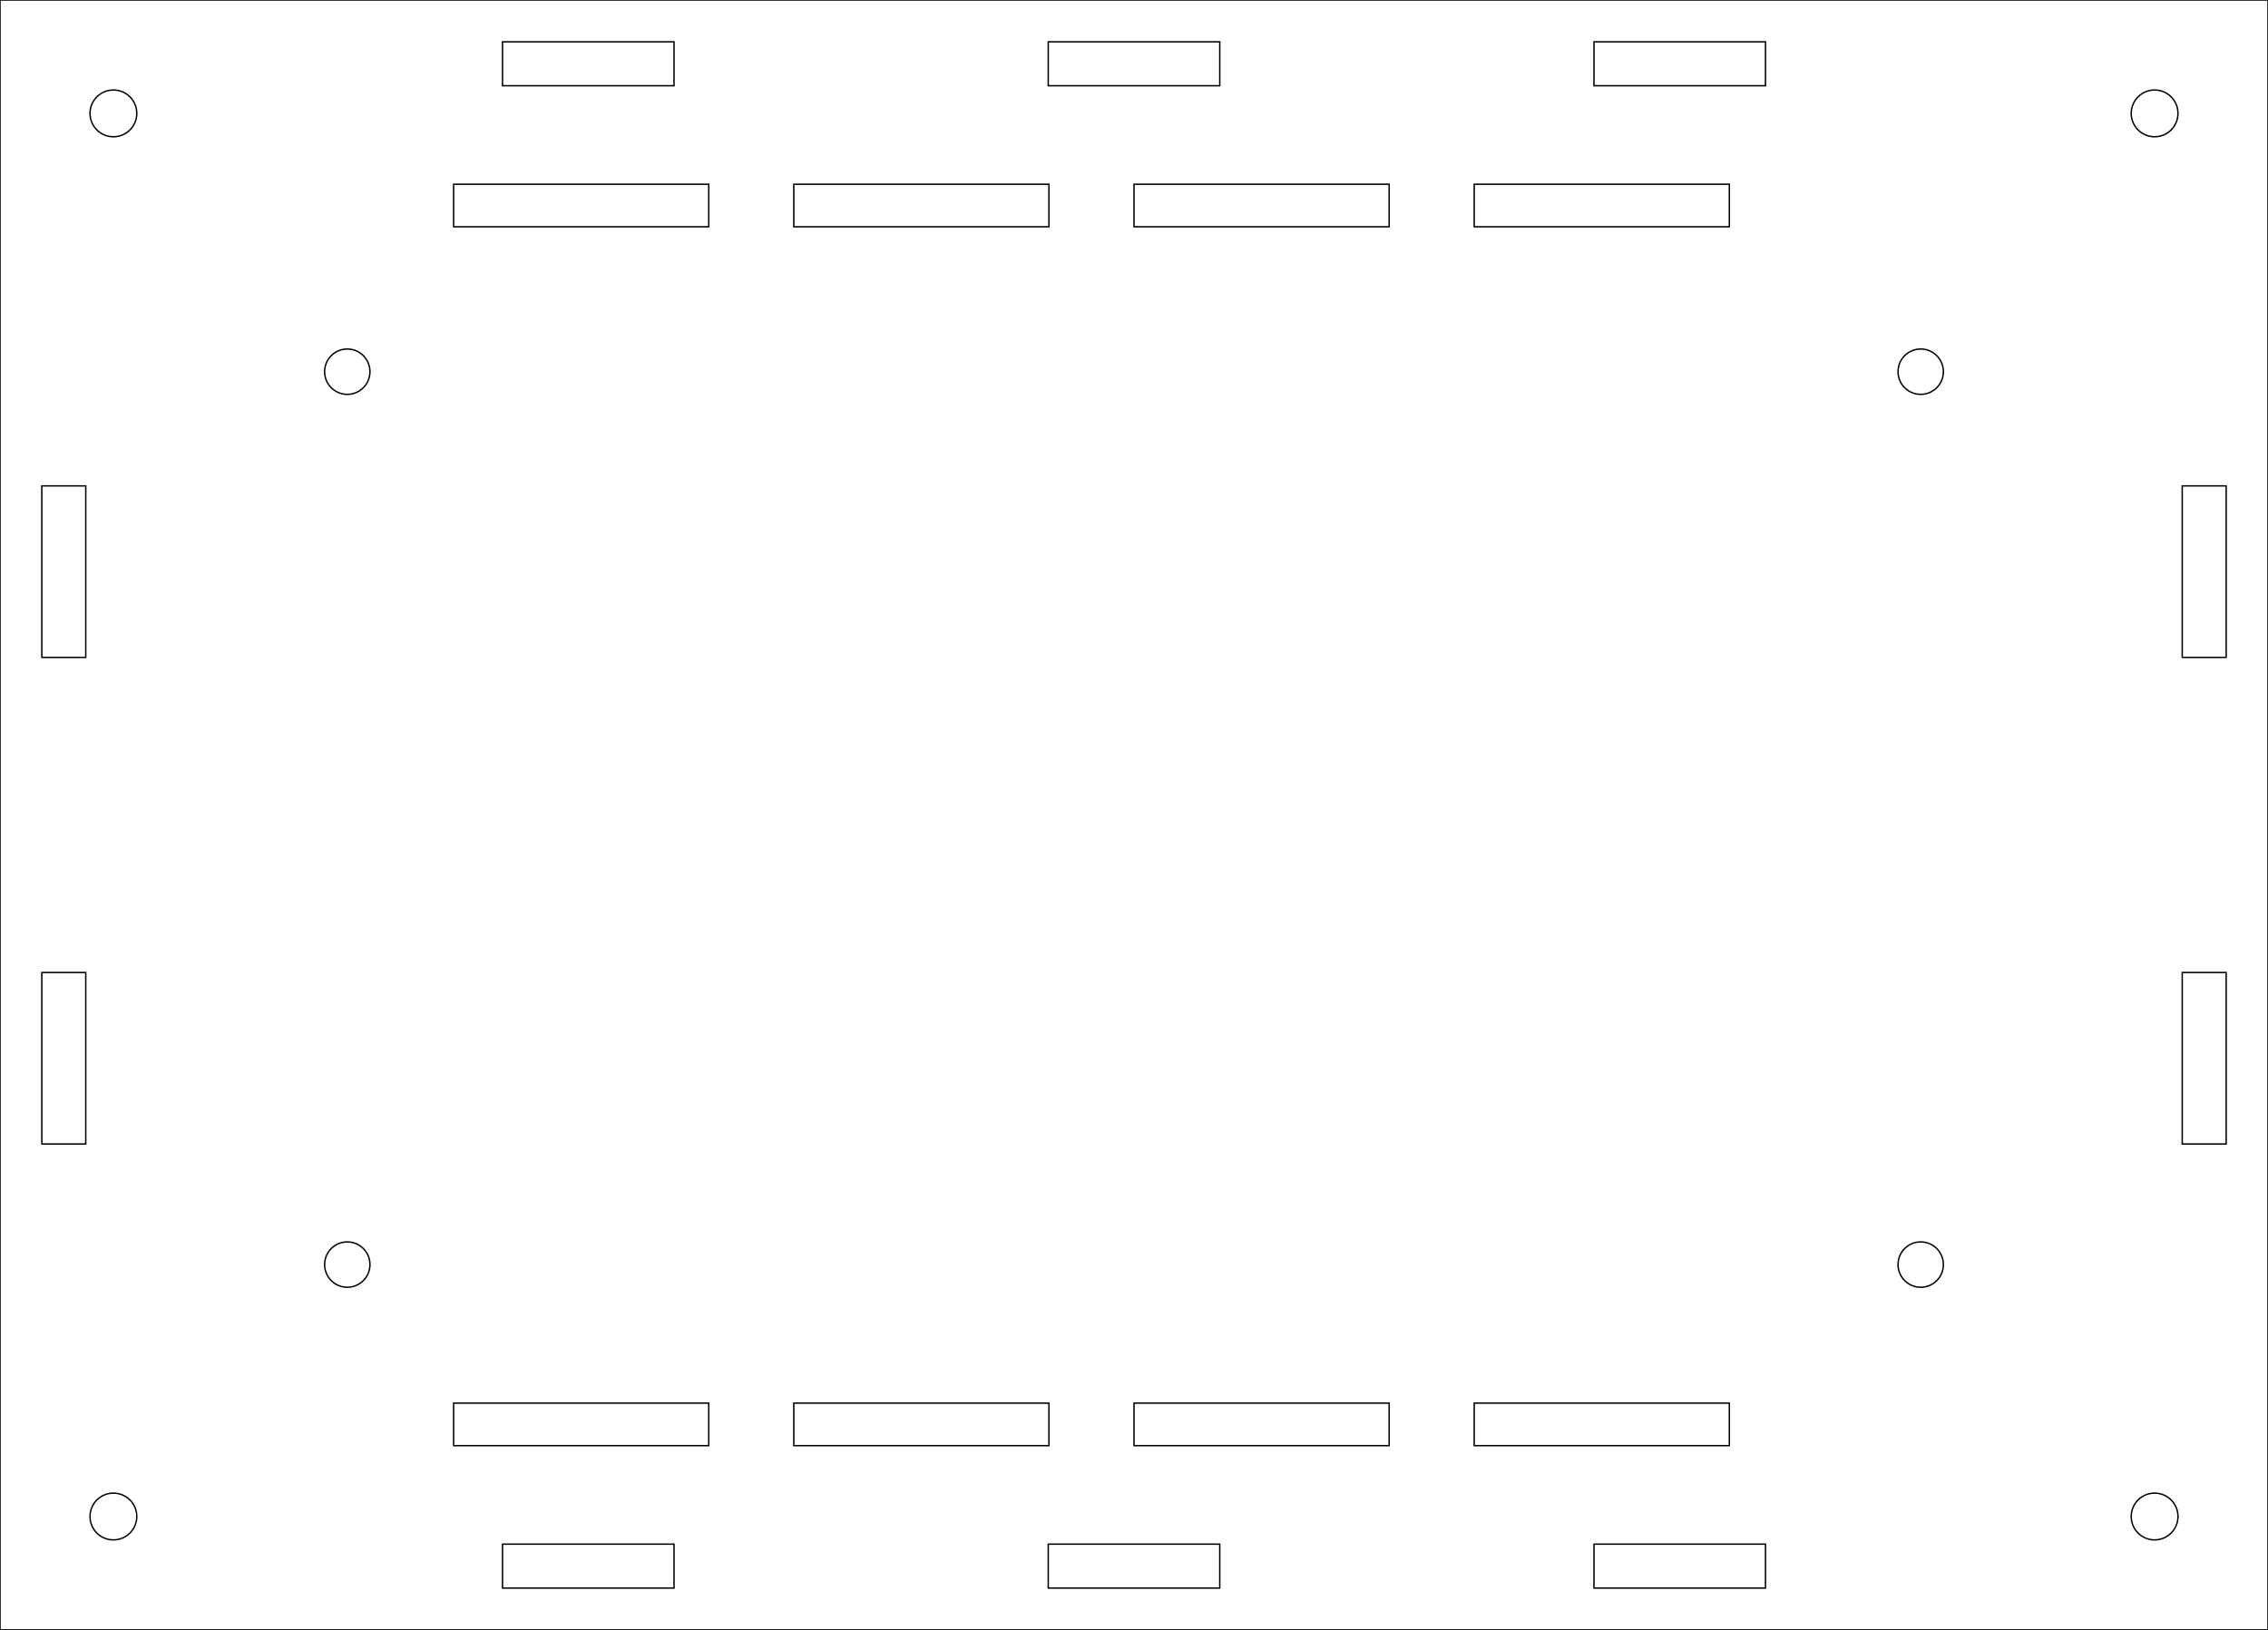
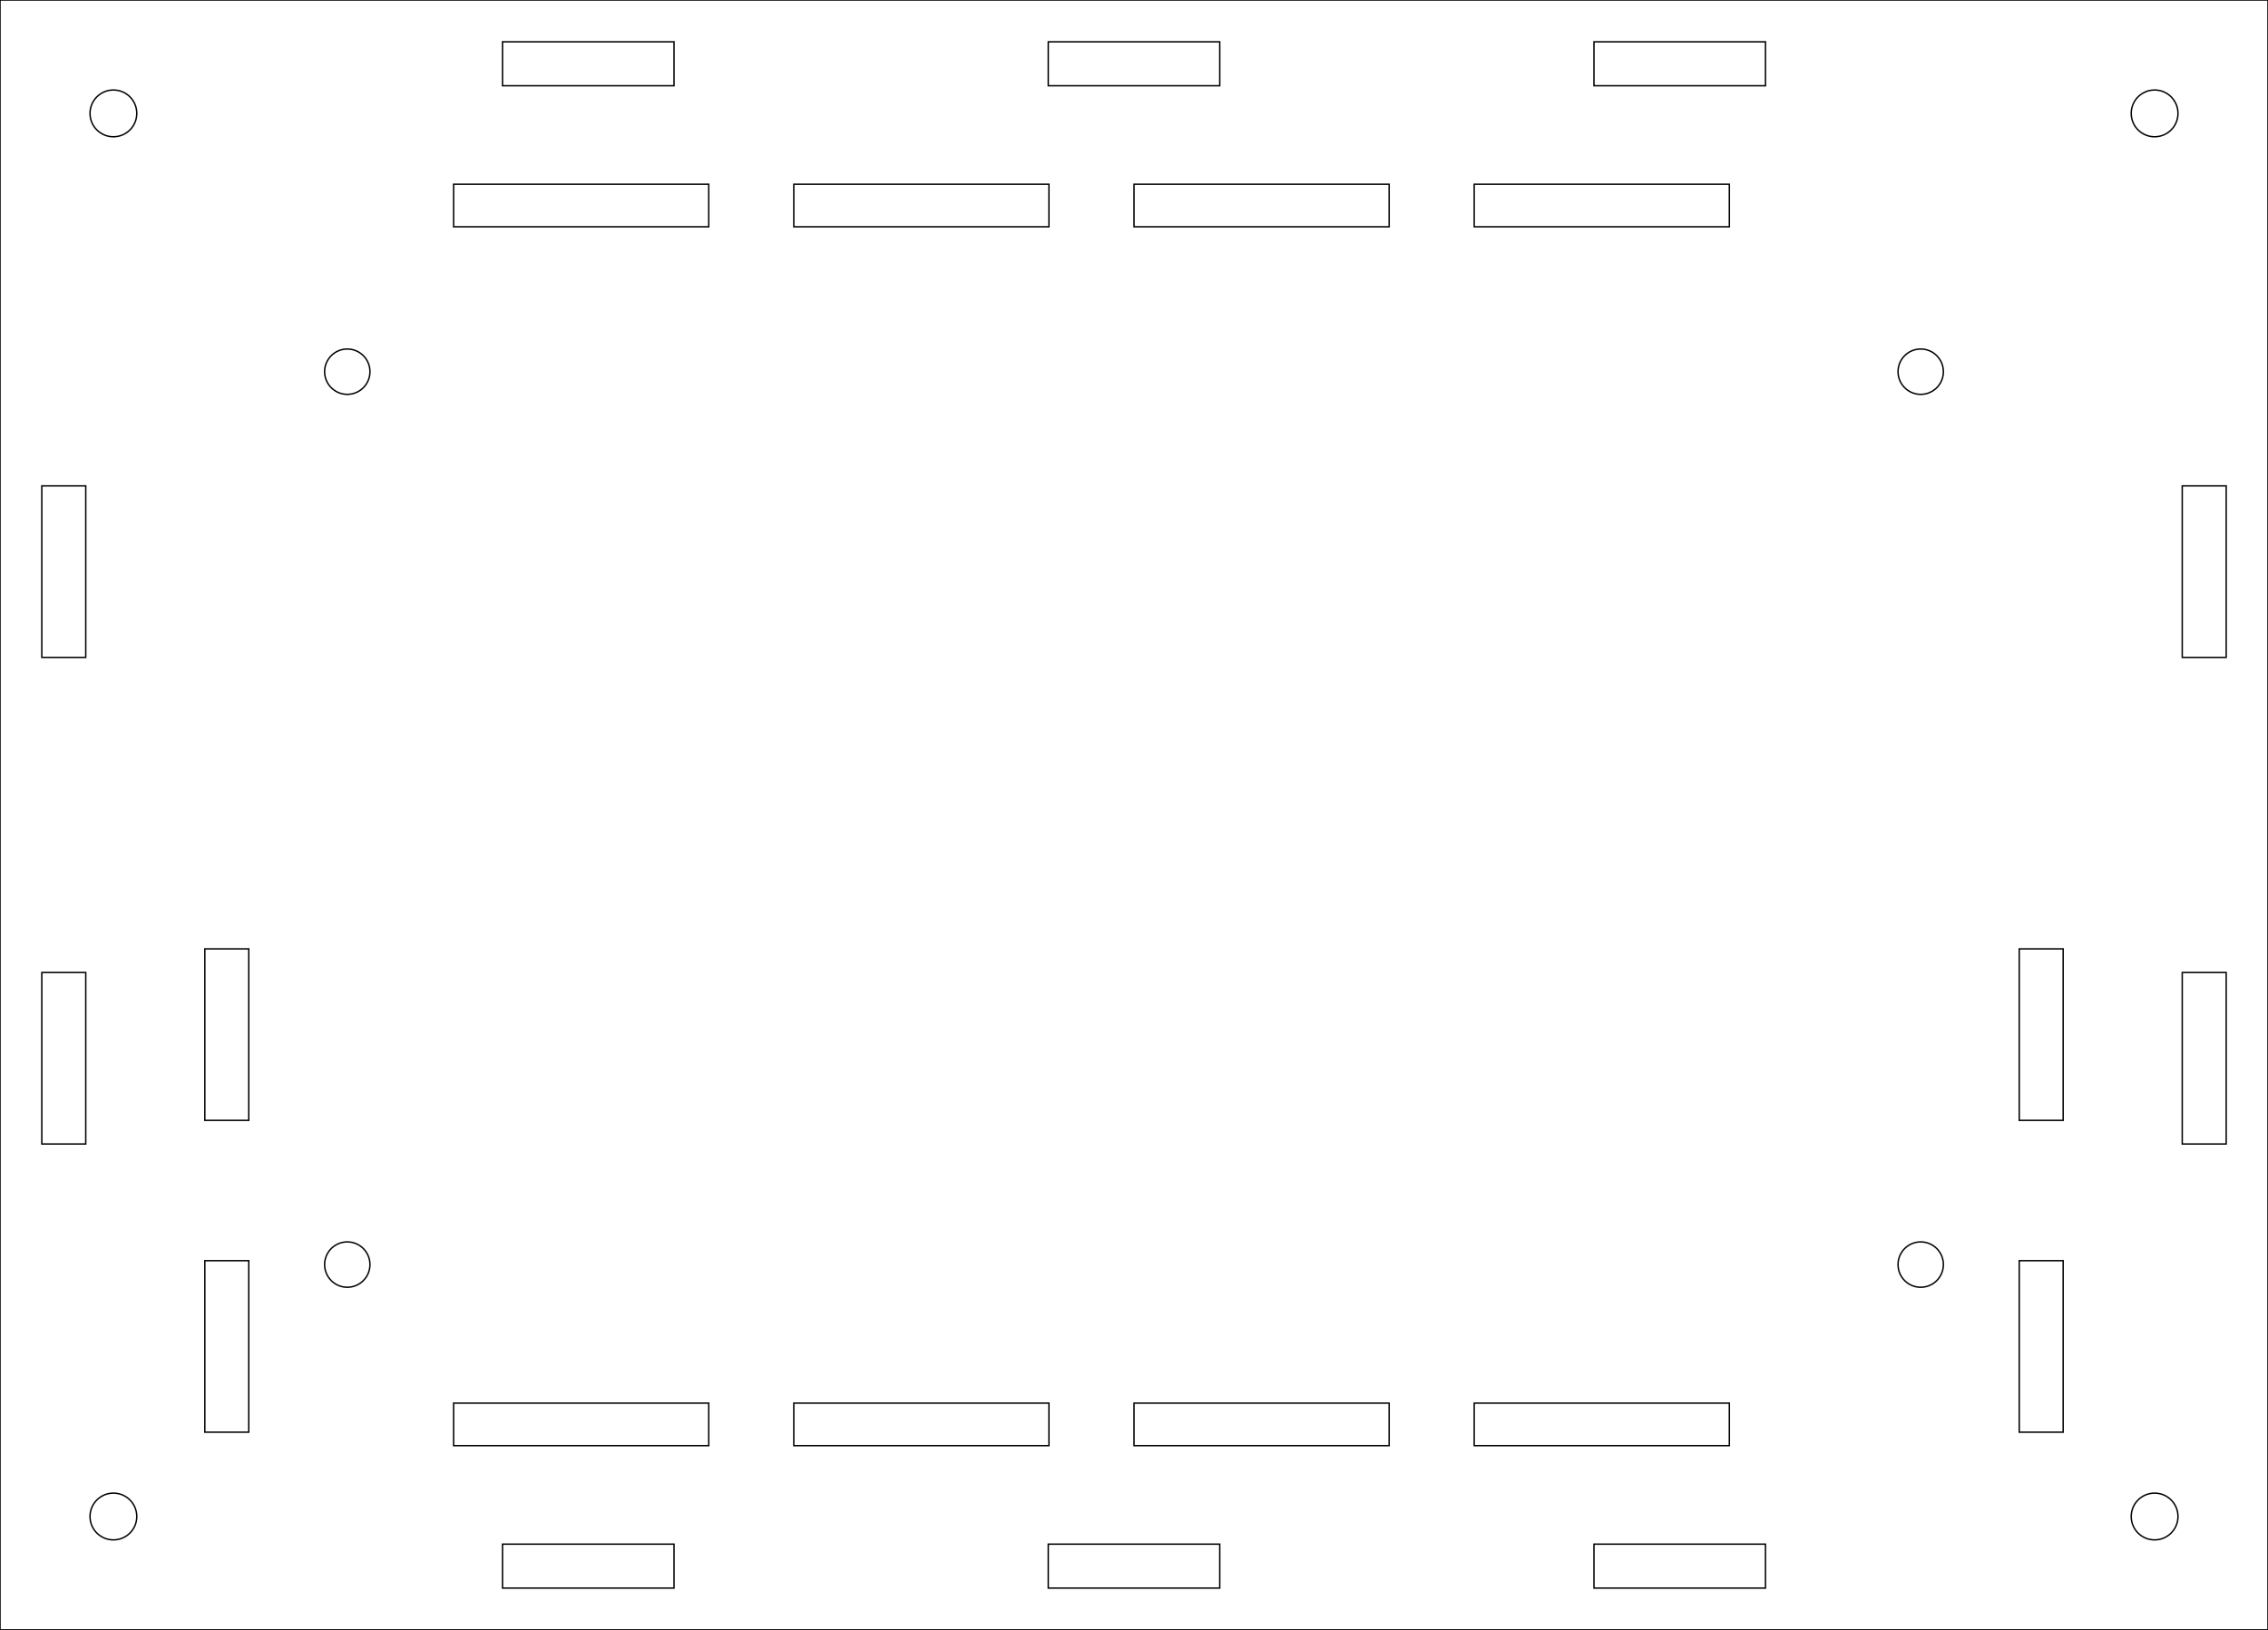
<svg xmlns="http://www.w3.org/2000/svg" width="160mm" height="115mm" viewBox="0 0 160 115">
  <g fill="none" stroke="#000" stroke-width="0.1">
    <rect x="0" y="0" width="160" height="115" />
    <rect x="35.45" y="2.95" width="12.1" height="3.1" />
    <rect x="73.95" y="2.95" width="12.1" height="3.1" />
    <rect x="112.45" y="2.95" width="12.1" height="3.1" />
    <rect x="35.45" y="108.95" width="12.1" height="3.1" />
    <rect x="73.95" y="108.95" width="12.1" height="3.1" />
    <rect x="112.45" y="108.95" width="12.1" height="3.1" />
    <rect x="2.95" y="34.283" width="3.1" height="12.1" />
    <rect x="2.95" y="68.617" width="3.1" height="12.1" />
    <rect x="153.95" y="34.283" width="3.1" height="12.1" />
    <rect x="153.95" y="68.617" width="3.1" height="12.1" />
    <circle cx="8" cy="8" r="1.65" />
    <circle cx="8" cy="107" r="1.65" />
    <circle cx="152" cy="8" r="1.65" />
    <circle cx="152" cy="107" r="1.65" />
    <circle cx="24.5" cy="26.225" r="1.6" />
    <circle cx="24.5" cy="89.225" r="1.6" />
    <circle cx="135.5" cy="26.225" r="1.6" />
    <circle cx="135.5" cy="89.225" r="1.6" />
    <rect x="32.0" y="13" width="18" height="3" />
    <rect x="56.0" y="13" width="18" height="3" />
    <rect x="80.0" y="13" width="18" height="3" />
    <rect x="104.0" y="13" width="18" height="3" />
    <rect x="32.0" y="99" width="18" height="3" />
    <rect x="56.0" y="99" width="18" height="3" />
    <rect x="80.0" y="99" width="18" height="3" />
    <rect x="104.0" y="99" width="18" height="3" />
+     <rect x="14.45" y="88.95" width="3.1" height="12.1" />
+     <rect x="14.45" y="66.95" width="3.1" height="12.1" />
+     <rect x="142.45" y="88.95" width="3.1" height="12.1" />
+     <rect x="142.45" y="66.95" width="3.1" height="12.1" />
  </g>
</svg>
